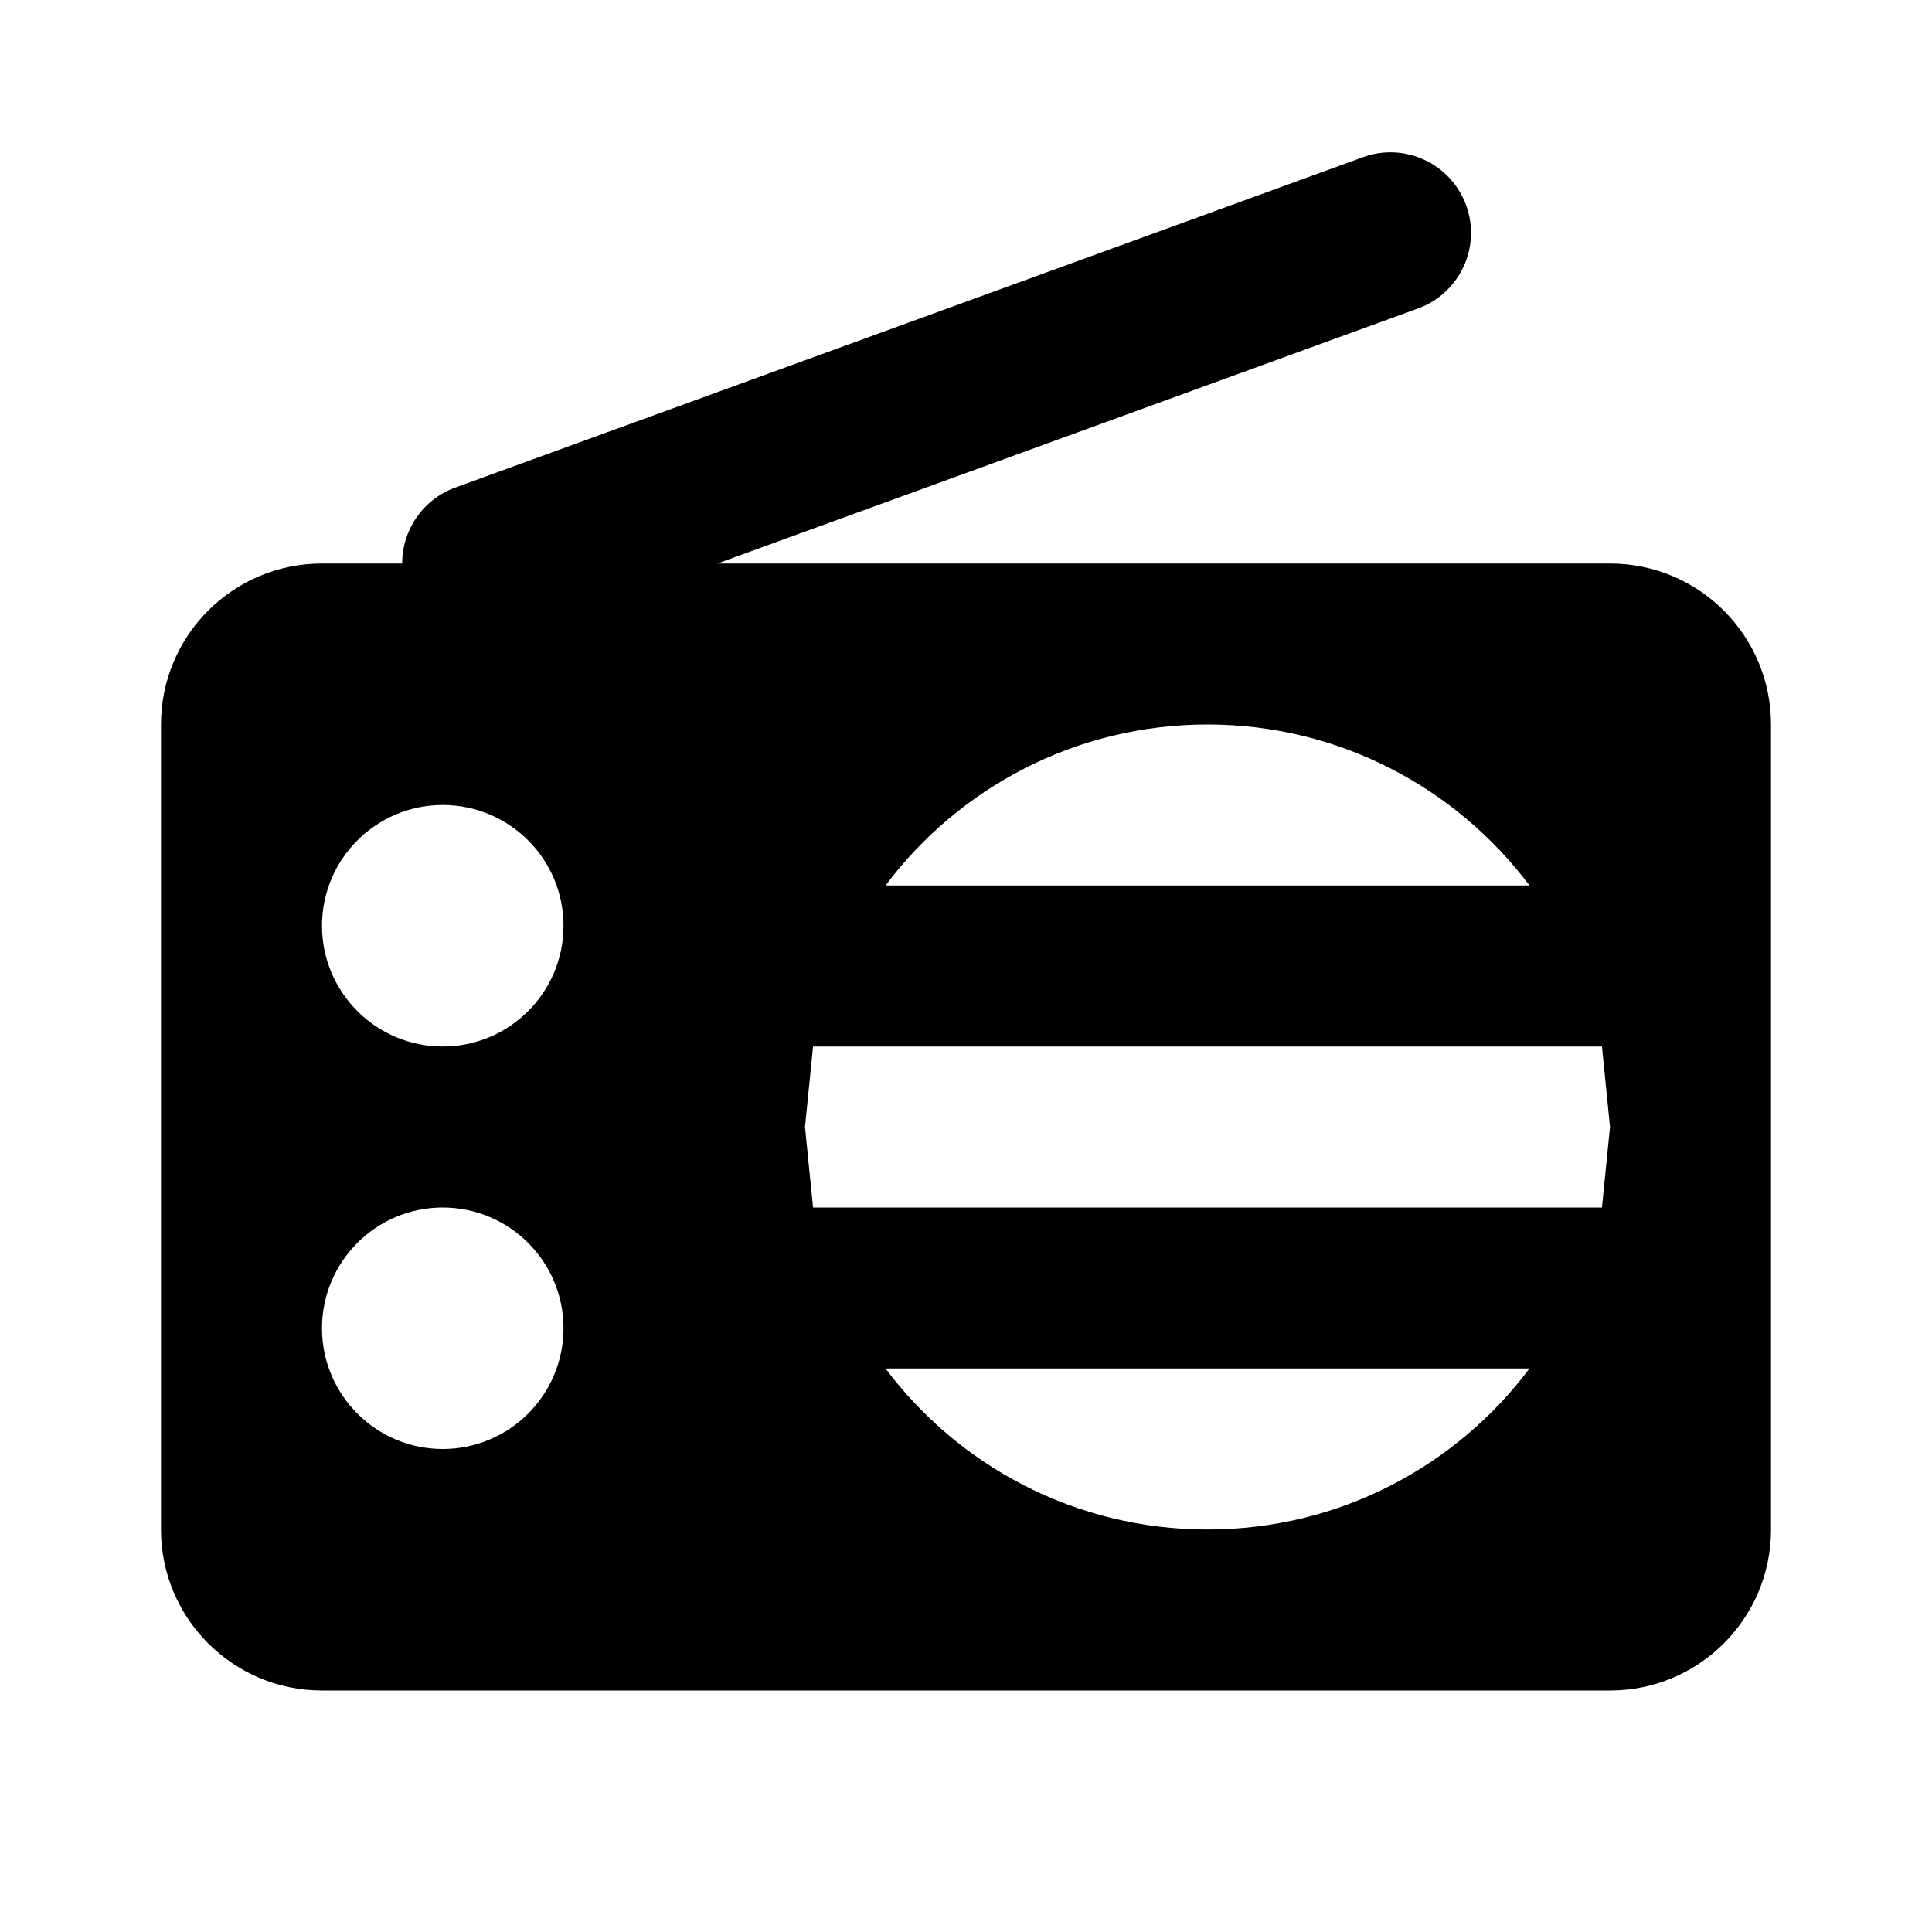
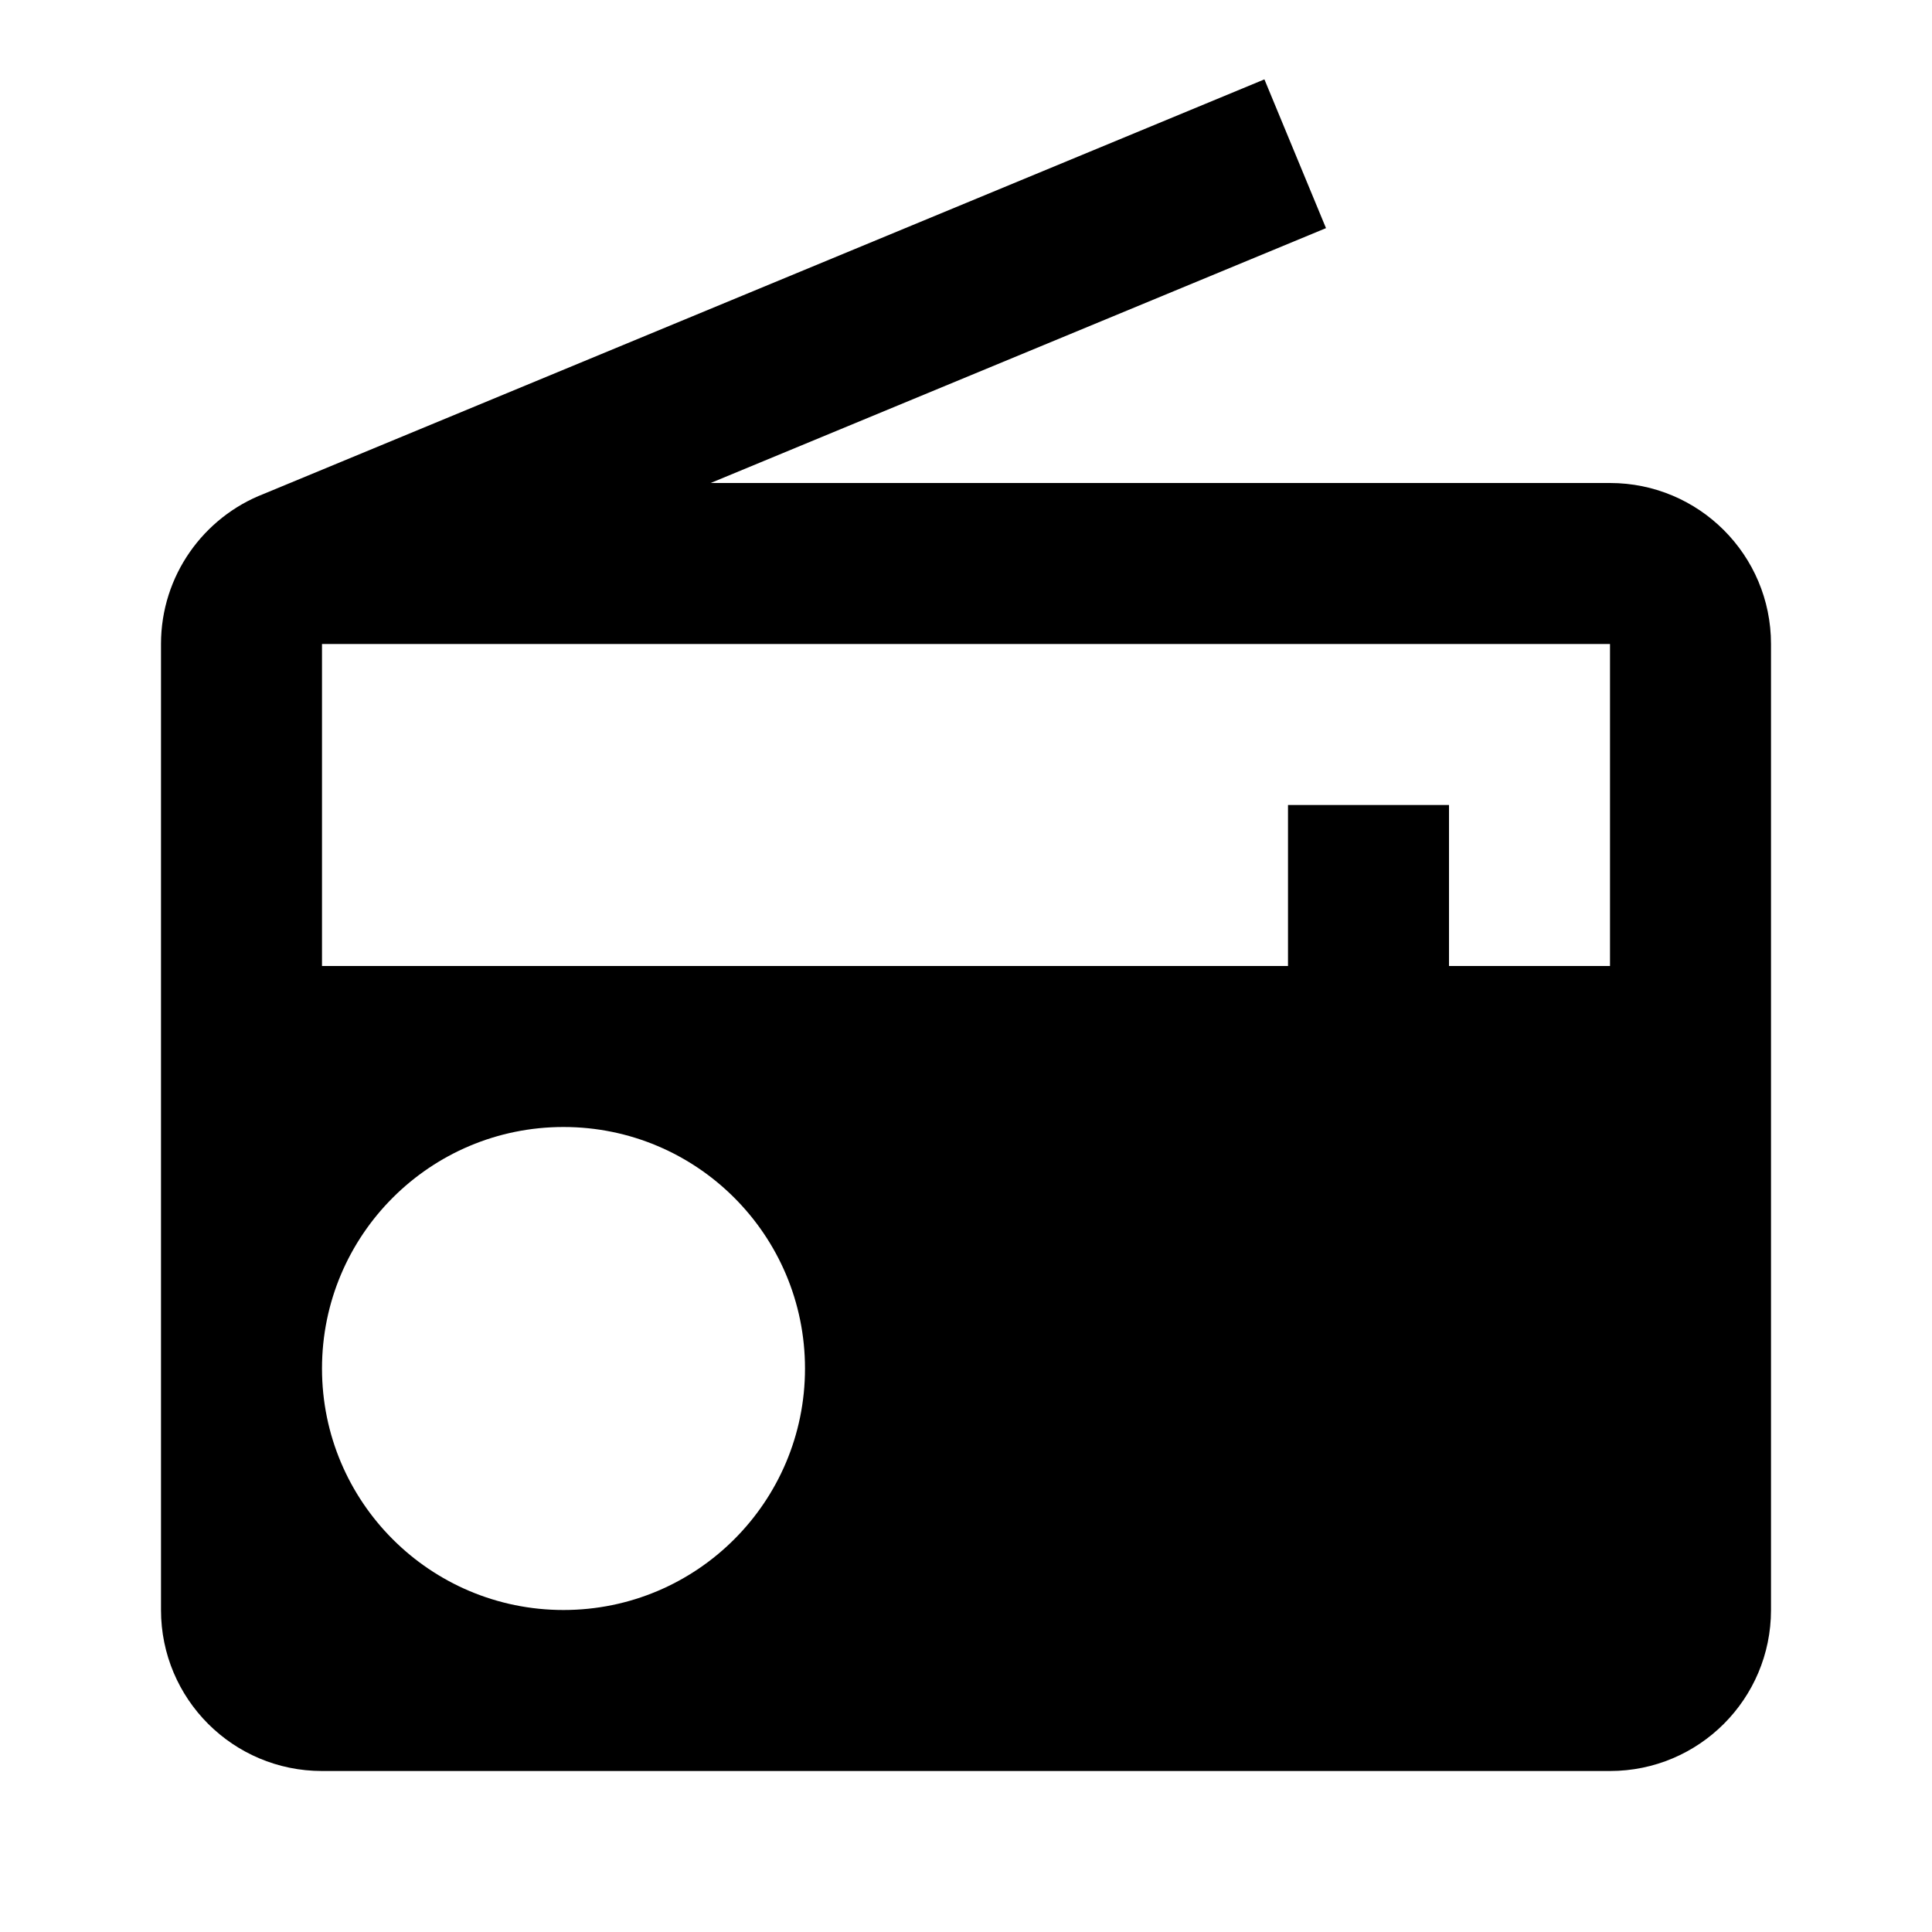
<svg xmlns="http://www.w3.org/2000/svg" version="1.1" baseProfile="full" width="24" height="24" viewBox="0 0 24.00 24.00" enable-background="new 0 0 24.00 24.00" xml:space="preserve">
-   <path fill="#000000" fill-opacity="1" stroke-linejoin="round" d="M 4,21C 2.895,21 2,20.105 2,19L 2,9C 2,7.895 2.895,7 4,7L 4.996,7C 4.995,6.59 5.248,6.205 5.655,6.057L 16.931,1.953C 17.45,1.764 18.024,2.032 18.213,2.551C 18.402,3.07 18.134,3.643 17.615,3.832L 8.912,7L 20,7C 21.105,7 22,7.895 22,9L 22,19C 22,20.105 21.105,21 20,21L 4,21 Z M 15,9C 13.364,9 11.912,9.786 11,11L 19,11C 18.088,9.786 16.636,9 15,9 Z M 10,14L 10.1,15L 19.9,15L 20,14L 19.9,13L 10.1,13L 10,14 Z M 15,19C 16.636,19 18.088,18.215 19,17L 11,17C 11.912,18.215 13.364,19 15,19 Z M 5.5,10C 4.672,10 4,10.672 4,11.5C 4,12.328 4.672,13 5.5,13C 6.328,13 7,12.328 7,11.5C 7,10.672 6.328,10 5.5,10 Z M 5.5,15C 4.672,15 4,15.672 4,16.5C 4,17.328 4.672,18 5.5,18C 6.328,18 7,17.328 7,16.5C 7,15.672 6.328,15 5.5,15 Z " />
+   <path fill="#000000" fill-opacity="1" stroke-linejoin="round" d="M 20,6C 21.105,6 22,6.895 22,8L 22,20C 22,21.105 21.105,22 20,22L 4,22C 2.895,22 2,21.105 2,20L 2,8C 2,7.15 2.53,6.424 3.277,6.135L 15.707,0.986L 16.472,2.834L 8.828,6L 20,6 Z M 20,8L 4,8L 4,12L 16,12L 16,10L 18,10L 18,12L 20,12L 20,8 Z M 7,14C 5.343,14 4,15.343 4,17C 4,18.657 5.343,20 7,20C 8.657,20 10,18.657 10,17C 10,15.343 8.657,14 7,14 Z " />
</svg>
